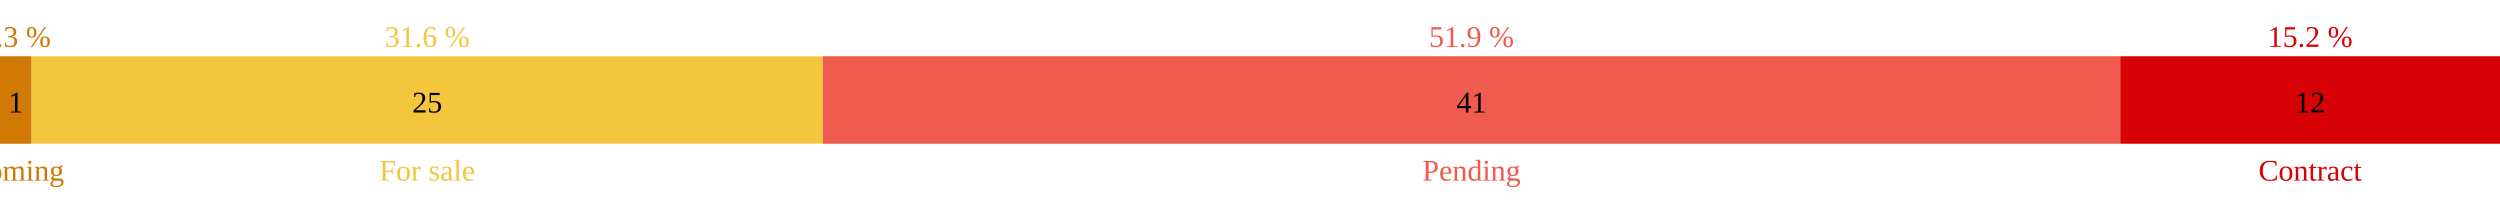
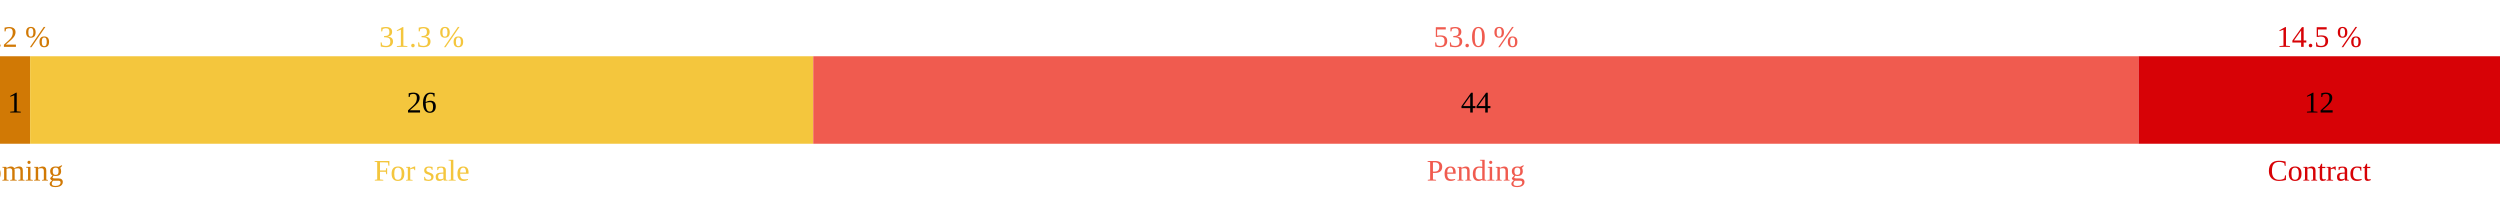
<svg xmlns="http://www.w3.org/2000/svg" width="1000" height="80">
-   <rect class="rect-stacked" x="0" y="22.5" height="35" width="12.658" style="fill: #d17905;" />
-   <rect class="rect-stacked" x="12.658" y="22.5" height="35" width="316.456" style="fill: #f4c63d;" />
-   <rect class="rect-stacked" x="329.114" y="22.5" height="35" width="518.987" style="fill: #f05b4f;" />
-   <rect class="rect-stacked" x="848.101" y="22.5" height="35" width="151.899" style="fill: #d70206;" />
-   <text class="text-value" text-anchor="middle" x="6.329" y="45">1</text>
-   <text class="text-value" text-anchor="middle" x="170.886" y="45">25</text>
-   <text class="text-value" text-anchor="middle" x="588.608" y="45">41</text>
-   <text class="text-value" text-anchor="middle" x="924.051" y="45">12</text>
-   <text class="text-percent" text-anchor="middle" x="6.329" y="18.75" style="fill: #d17905;">1.3 %</text>
-   <text class="text-percent" text-anchor="middle" x="170.886" y="18.75" style="fill: #f4c63d;">31.6 %</text>
-   <text class="text-percent" text-anchor="middle" x="588.608" y="18.75" style="fill: #f05b4f;">51.9 %</text>
-   <text class="text-percent" text-anchor="middle" x="924.051" y="18.75" style="fill: #d70206;">15.2 %</text>
-   <text class="text-label" text-anchor="middle" x="6.329" y="72.25" style="fill: #d17905;">Coming</text>
-   <text class="text-label" text-anchor="middle" x="170.886" y="72.25" style="fill: #f4c63d;">For sale</text>
-   <text class="text-label" text-anchor="middle" x="588.608" y="72.25" style="fill: #f05b4f;">Pending</text>
-   <text class="text-label" text-anchor="middle" x="924.051" y="72.25" style="fill: #d70206;">Contract</text>
+   <rect class="rect-stacked" x="0" y="22.5" height="35" width="12.048" style="fill: #d17905;" />
+   <rect class="rect-stacked" x="12.048" y="22.5" height="35" width="313.253" style="fill: #f4c63d;" />
+   <rect class="rect-stacked" x="325.301" y="22.5" height="35" width="530.12" style="fill: #f05b4f;" />
+   <rect class="rect-stacked" x="855.422" y="22.5" height="35" width="144.578" style="fill: #d70206;" />
+   <text class="text-value" text-anchor="middle" x="6.024" y="45">1</text>
+   <text class="text-value" text-anchor="middle" x="168.675" y="45">26</text>
+   <text class="text-value" text-anchor="middle" x="590.361" y="45">44</text>
+   <text class="text-value" text-anchor="middle" x="927.711" y="45">12</text>
+   <text class="text-percent" text-anchor="middle" x="6.024" y="18.75" style="fill: #d17905;">1.2 %</text>
+   <text class="text-percent" text-anchor="middle" x="168.675" y="18.75" style="fill: #f4c63d;">31.3 %</text>
+   <text class="text-percent" text-anchor="middle" x="590.361" y="18.75" style="fill: #f05b4f;">53.0 %</text>
+   <text class="text-percent" text-anchor="middle" x="927.711" y="18.75" style="fill: #d70206;">14.5 %</text>
+   <text class="text-label" text-anchor="middle" x="6.024" y="72.25" style="fill: #d17905;">Coming</text>
+   <text class="text-label" text-anchor="middle" x="168.675" y="72.25" style="fill: #f4c63d;">For sale</text>
+   <text class="text-label" text-anchor="middle" x="590.361" y="72.25" style="fill: #f05b4f;">Pending</text>
+   <text class="text-label" text-anchor="middle" x="927.711" y="72.25" style="fill: #d70206;">Contract</text>
</svg>
